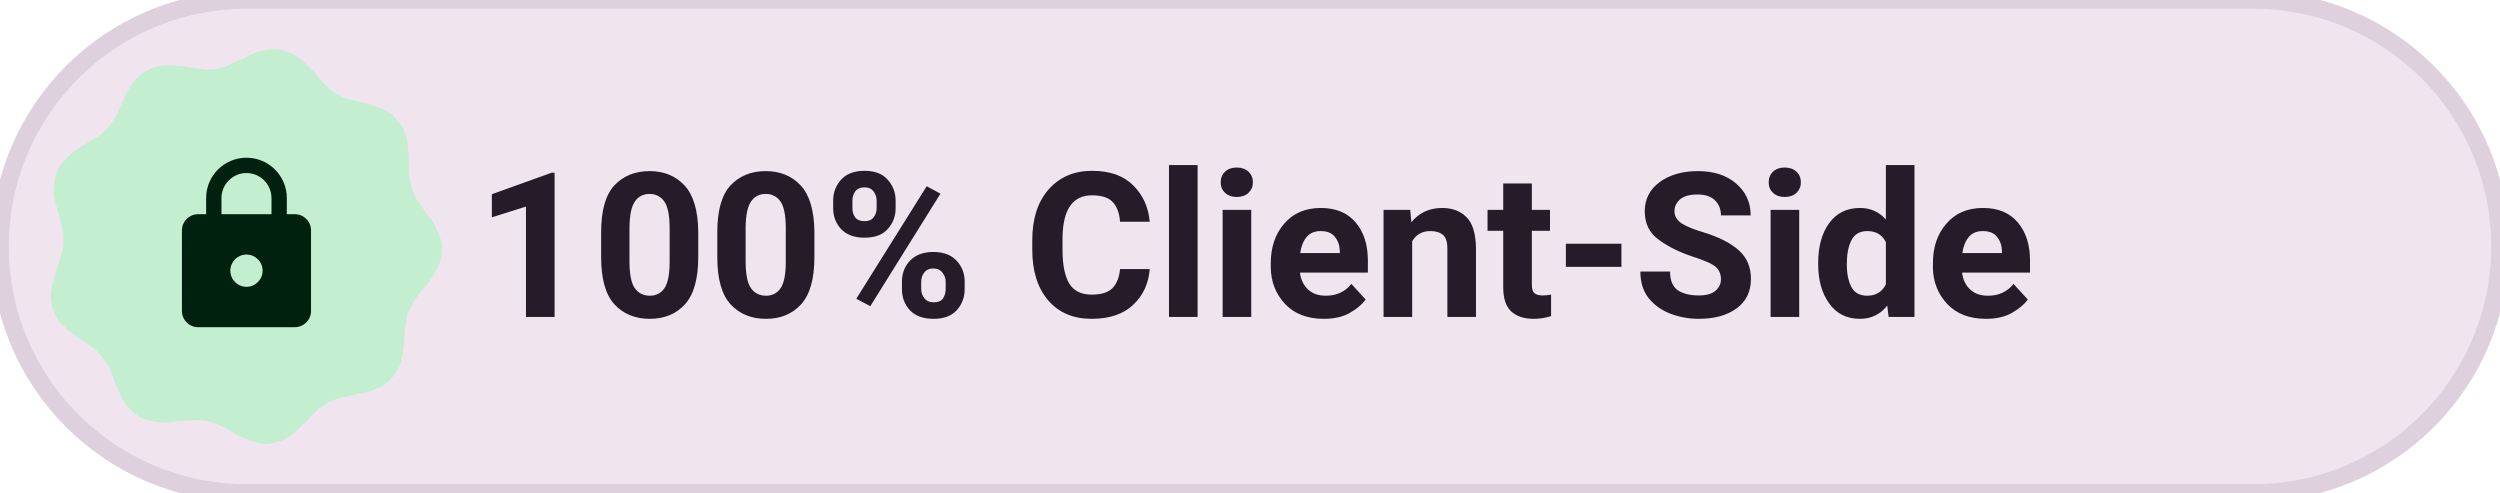
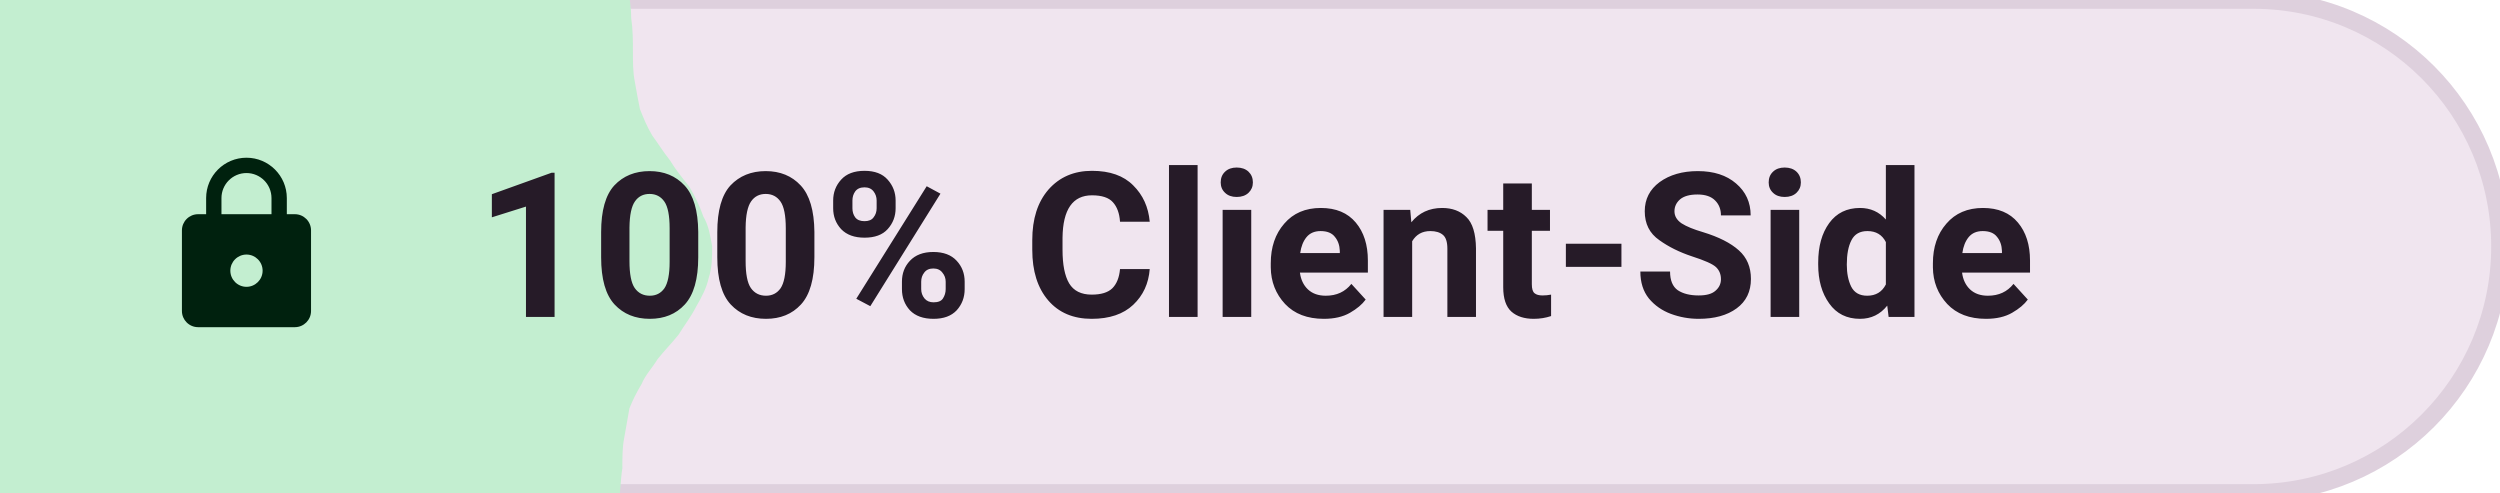
<svg xmlns="http://www.w3.org/2000/svg" width="142" height="28" viewBox="0 0 142 28">
  <path d="M14,0H128A14,14 0 0 1 142,14V14A14,14 0 0 1 128,28H14A14,14 0 0 1 0,14V14A14,14 0 0 1 14,0Z" fill="#f0e5ef" stroke="#ded0dd" stroke-width="1" />
-   <path d="M63.1,39.1C62.7,39.6 62.3,40.0 61.9,40.5C61.6,41.0 61.2,41.4 61.0,41.9C60.7,42.4 60.5,42.8 60.3,43.3C60.2,43.9 60.1,44.4 60.0,45.0C59.9,45.5 59.9,46.1 59.9,46.7C59.8,47.3 59.8,48.0 59.7,48.6C59.6,49.2 59.4,49.8 59.2,50.4C58.9,50.9 58.6,51.4 58.2,51.9C57.8,52.3 57.4,52.7 56.9,53.0C56.3,53.3 55.7,53.5 55.2,53.7C54.6,53.9 53.9,54.0 53.3,54.1C52.7,54.3 52.1,54.4 51.6,54.5C51.0,54.6 50.5,54.8 50.0,55.0C49.5,55.2 49.1,55.5 48.7,55.8C48.2,56.1 47.8,56.5 47.4,57.0C47.0,57.4 46.6,57.8 46.1,58.3C45.7,58.7 45.2,59.1 44.7,59.5C44.2,59.9 43.7,60.2 43.2,60.4C42.6,60.6 42.0,60.7 41.4,60.8C40.8,60.8 40.2,60.7 39.6,60.5C39.1,60.4 38.5,60.1 37.9,59.9C37.3,59.6 36.8,59.3 36.3,59.0C35.7,58.7 35.2,58.4 34.7,58.2C34.2,58.0 33.7,57.8 33.2,57.7C32.7,57.6 32.1,57.6 31.6,57.6C31.0,57.6 30.5,57.6 29.9,57.7C29.3,57.7 28.6,57.8 28.0,57.9C27.4,57.9 26.8,57.9 26.2,57.8C25.6,57.7 25.0,57.6 24.4,57.3C23.9,57.1 23.4,56.7 23.0,56.3C22.6,55.9 22.2,55.4 21.9,54.9C21.5,54.3 21.3,53.7 21.1,53.2C20.8,52.6 20.6,52.0 20.4,51.5C20.2,50.9 20.0,50.4 19.7,50.0C19.4,49.5 19.1,49.1 18.7,48.7C18.4,48.3 18.0,47.9 17.5,47.6C17.0,47.2 16.5,46.9 16.0,46.6C15.5,46.2 15.0,45.9 14.5,45.5C14.1,45.1 13.6,44.6 13.2,44.2C12.9,43.7 12.6,43.1 12.4,42.6C12.2,42.0 12.1,41.4 12.1,40.8C12.1,40.2 12.2,39.6 12.4,39.0C12.5,38.4 12.7,37.8 12.9,37.2C13.1,36.6 13.3,36.1 13.4,35.5C13.6,35.0 13.7,34.4 13.8,33.9C13.8,33.4 13.8,32.9 13.8,32.3C13.7,31.8 13.6,31.2 13.4,30.7C13.3,30.1 13.1,29.5 12.9,28.9C12.8,28.3 12.6,27.7 12.5,27.1C12.5,26.5 12.5,25.8 12.6,25.3C12.7,24.7 12.8,24.1 13.1,23.6C13.4,23.1 13.8,22.6 14.2,22.2C14.6,21.7 15.1,21.3 15.6,21.0C16.1,20.6 16.7,20.3 17.2,20.0C17.7,19.7 18.2,19.4 18.7,19.1C19.1,18.7 19.5,18.4 19.9,18.0C20.2,17.6 20.5,17.1 20.8,16.7C21.1,16.2 21.3,15.6 21.5,15.1C21.8,14.6 22.0,14.0 22.3,13.4C22.6,12.9 22.9,12.3 23.3,11.8C23.7,11.4 24.1,10.9 24.6,10.6C25.1,10.3 25.6,10.0 26.2,9.8C26.8,9.7 27.4,9.6 28.0,9.6C28.6,9.6 29.3,9.7 29.9,9.7C30.5,9.8 31.1,9.9 31.7,10.0C32.2,10.1 32.8,10.2 33.3,10.2C33.9,10.2 34.4,10.1 34.9,10.0C35.4,9.9 36.0,9.7 36.5,9.4C37.0,9.2 37.5,8.9 38.1,8.7C38.6,8.4 39.2,8.1 39.8,7.9C40.4,7.7 41.0,7.5 41.6,7.5C42.2,7.4 42.8,7.4 43.4,7.5C43.9,7.7 44.5,7.9 45.0,8.2C45.5,8.5 46.0,8.9 46.5,9.3C46.9,9.7 47.4,10.2 47.8,10.6C48.2,11.1 48.6,11.6 49.0,12.0C49.4,12.4 49.7,12.8 50.2,13.1C50.6,13.4 51.1,13.6 51.6,13.9C52.1,14.1 52.6,14.2 53.2,14.4C53.7,14.5 54.4,14.6 54.9,14.8C55.5,15.0 56.2,15.2 56.7,15.4C57.3,15.7 57.8,16.0 58.3,16.3C58.7,16.7 59.1,17.2 59.5,17.7C59.8,18.2 60.0,18.7 60.2,19.3C60.3,19.9 60.4,20.5 60.4,21.1C60.5,21.8 60.5,22.4 60.5,23.0C60.5,23.6 60.5,24.2 60.6,24.7C60.7,25.3 60.8,25.8 60.9,26.3C61.1,26.8 61.3,27.3 61.6,27.8C61.9,28.2 62.2,28.7 62.6,29.2C62.9,29.7 63.3,30.2 63.7,30.7C64.0,31.2 64.3,31.8 64.5,32.4C64.8,32.9 64.9,33.5 65.0,34.1C65.0,34.7 65.0,35.3 64.8,35.9C64.7,36.4 64.4,37.0 64.1,37.5C63.8,38.1 63.4,38.6 63.1,39.1Z" fill="#C3EED0" transform="translate(14, 14) scale(0.42) translate(-38.55, -34.1)" />
-   <g transform="translate(8.5, 8.5) scale(0.4583333)" color="#00210E">
-     <path d="M18 8h-1V6c0-2.76-2.24-5-5-5S7 3.24 7 6v2H6c-1.1 0-2 .9-2 2v10c0 1.1.9 2 2 2h12c1.1 0 2-.9 2-2V10c0-1.1-.9-2-2-2zm-6 9c-1.1 0-2-.9-2-2s.9-2 2-2 2 .9 2 2-.9 2-2 2zm3.1-9H8.9V6c0-1.71 1.39-3.1 3.1-3.1 1.71 0 3.1 1.39 3.1 3.1v2z" fill="currentColor" />
+   <g transform="translate(14, 14)">
+     <g>
+       <animateTransform attributeName="transform" type="scale" values="0.42;0.47;0.42" keyTimes="0;0.5;1" dur="3s" repeatCount="indefinite" />
+       <path d="M63.1,39.1C62.7,39.6 62.3,40.0 61.9,40.5C61.6,41.0 61.2,41.4 61.0,41.9C60.7,42.4 60.5,42.8 60.3,43.3C60.2,43.9 60.1,44.4 60.0,45.0C59.9,45.5 59.9,46.1 59.9,46.7C59.8,47.3 59.8,48.0 59.7,48.6C59.6,49.2 59.4,49.8 59.2,50.4C58.9,50.9 58.6,51.4 58.2,51.9C57.8,52.3 57.4,52.7 56.9,53.0C56.3,53.3 55.7,53.5 55.2,53.7C54.6,53.9 53.9,54.0 53.3,54.1C52.7,54.3 52.1,54.4 51.6,54.5C51.0,54.6 50.5,54.8 50.0,55.0C49.5,55.2 49.1,55.5 48.7,55.8C48.2,56.1 47.8,56.5 47.4,57.0C47.0,57.4 46.6,57.8 46.1,58.3C45.7,58.7 45.2,59.1 44.7,59.5C44.2,59.9 43.7,60.2 43.2,60.4C42.6,60.6 42.0,60.7 41.4,60.8C40.8,60.8 40.2,60.7 39.6,60.5C39.1,60.4 38.5,60.1 37.9,59.9C37.3,59.6 36.8,59.3 36.3,59.0C35.7,58.7 35.2,58.4 34.7,58.2C34.2,58.0 33.7,57.8 33.2,57.7C32.7,57.6 32.1,57.6 31.6,57.6C31.0,57.6 30.5,57.6 29.9,57.7C29.3,57.7 28.6,57.8 28.0,57.9C27.4,57.9 26.8,57.9 26.2,57.8C25.6,57.7 25.0,57.6 24.4,57.3C23.9,57.1 23.4,56.7 23.0,56.3C22.6,55.9 22.2,55.4 21.9,54.9C21.5,54.3 21.3,53.7 21.1,53.2C20.8,52.6 20.6,52.0 20.4,51.5C20.2,50.9 20.0,50.4 19.7,50.0C19.4,49.5 19.1,49.1 18.7,48.7C18.4,48.3 18.0,47.9 17.5,47.6C17.0,47.2 16.5,46.9 16.0,46.6C15.5,46.2 15.0,45.9 14.5,45.5C14.1,45.1 13.6,44.6 13.2,44.2C12.9,43.7 12.6,43.1 12.4,42.6C12.2,42.0 12.1,41.4 12.1,40.8C12.1,40.2 12.2,39.6 12.4,39.0C12.5,38.4 12.7,37.8 12.9,37.2C13.1,36.6 13.3,36.1 13.4,35.5C13.6,35.0 13.7,34.4 13.8,33.9C13.8,33.4 13.8,32.9 13.8,32.3C13.7,31.8 13.6,31.2 13.4,30.7C13.3,30.1 13.1,29.5 12.9,28.9C12.8,28.3 12.6,27.7 12.5,27.1C12.5,26.5 12.5,25.8 12.6,25.3C12.7,24.7 12.8,24.1 13.1,23.6C13.4,23.1 13.8,22.6 14.2,22.2C14.6,21.7 15.1,21.3 15.6,21.0C16.1,20.6 16.7,20.3 17.2,20.0C17.7,19.7 18.2,19.4 18.7,19.1C19.1,18.7 19.5,18.4 19.9,18.0C20.2,17.6 20.5,17.1 20.8,16.7C21.1,16.2 21.3,15.6 21.5,15.1C21.8,14.6 22.0,14.0 22.3,13.4C22.6,12.9 22.9,12.3 23.3,11.8C23.7,11.4 24.1,10.9 24.6,10.6C25.1,10.3 25.6,10.0 26.2,9.8C26.8,9.7 27.4,9.6 28.0,9.6C28.6,9.6 29.3,9.7 29.9,9.7C30.5,9.8 31.1,9.9 31.7,10.0C32.2,10.1 32.8,10.2 33.3,10.2C33.9,10.2 34.4,10.1 34.9,10.0C35.4,9.9 36.0,9.7 36.5,9.4C37.0,9.2 37.5,8.9 38.1,8.7C38.6,8.4 39.2,8.1 39.8,7.9C40.4,7.7 41.0,7.5 41.6,7.5C42.2,7.4 42.8,7.4 43.4,7.5C43.9,7.7 44.5,7.9 45.0,8.2C45.5,8.5 46.0,8.9 46.5,9.3C46.9,9.7 47.4,10.2 47.8,10.6C48.2,11.1 48.6,11.6 49.0,12.0C49.4,12.4 49.7,12.8 50.2,13.1C50.6,13.4 51.1,13.6 51.6,13.9C52.1,14.1 52.6,14.2 53.2,14.4C53.7,14.5 54.4,14.6 54.9,14.8C55.5,15.0 56.2,15.2 56.7,15.4C57.3,15.7 57.8,16.0 58.3,16.3C58.7,16.7 59.1,17.2 59.5,17.7C59.8,18.2 60.0,18.7 60.2,19.3C60.3,19.9 60.4,20.5 60.4,21.1C60.5,21.8 60.5,22.4 60.5,23.0C60.5,23.6 60.5,24.2 60.6,24.7C60.7,25.3 60.8,25.8 60.9,26.3C61.1,26.8 61.3,27.3 61.6,27.8C61.9,28.2 62.2,28.7 62.6,29.2C62.9,29.7 63.3,30.2 63.7,30.7C64.0,31.2 64.3,31.8 64.5,32.4C64.8,32.9 64.9,33.5 65.0,34.1C65.0,34.7 65.0,35.3 64.8,35.9C64.7,36.4 64.4,37.0 64.1,37.5C63.8,38.1 63.4,38.6 63.1,39.1Z" fill="#C3EED0" transform="translate(-38.55, -34.1)" />
+     </g>
+     <g transform="translate(-5.5, -5.5) scale(0.4583333)" color="#00210E">
+       <path d="M18 8h-1V6c0-2.76-2.24-5-5-5S7 3.24 7 6v2H6c-1.1 0-2 .9-2 2v10c0 1.1.9 2 2 2h12c1.1 0 2-.9 2-2V10c0-1.1-.9-2-2-2zm-6 9c-1.1 0-2-.9-2-2s.9-2 2-2 2 .9 2 2-.9 2-2 2zm3.1-9H8.9V6c0-1.71 1.39-3.1 3.1-3.1 1.71 0 3.1 1.39 3.1 3.1v2z" fill="currentColor" />
+     </g>
  </g>
  <text x="27" y="18" font-family="system-ui, -apple-system, Roboto, sans-serif" font-size="11.5" font-weight="600" fill="#261b28">100% Client-Side</text>
</svg>
